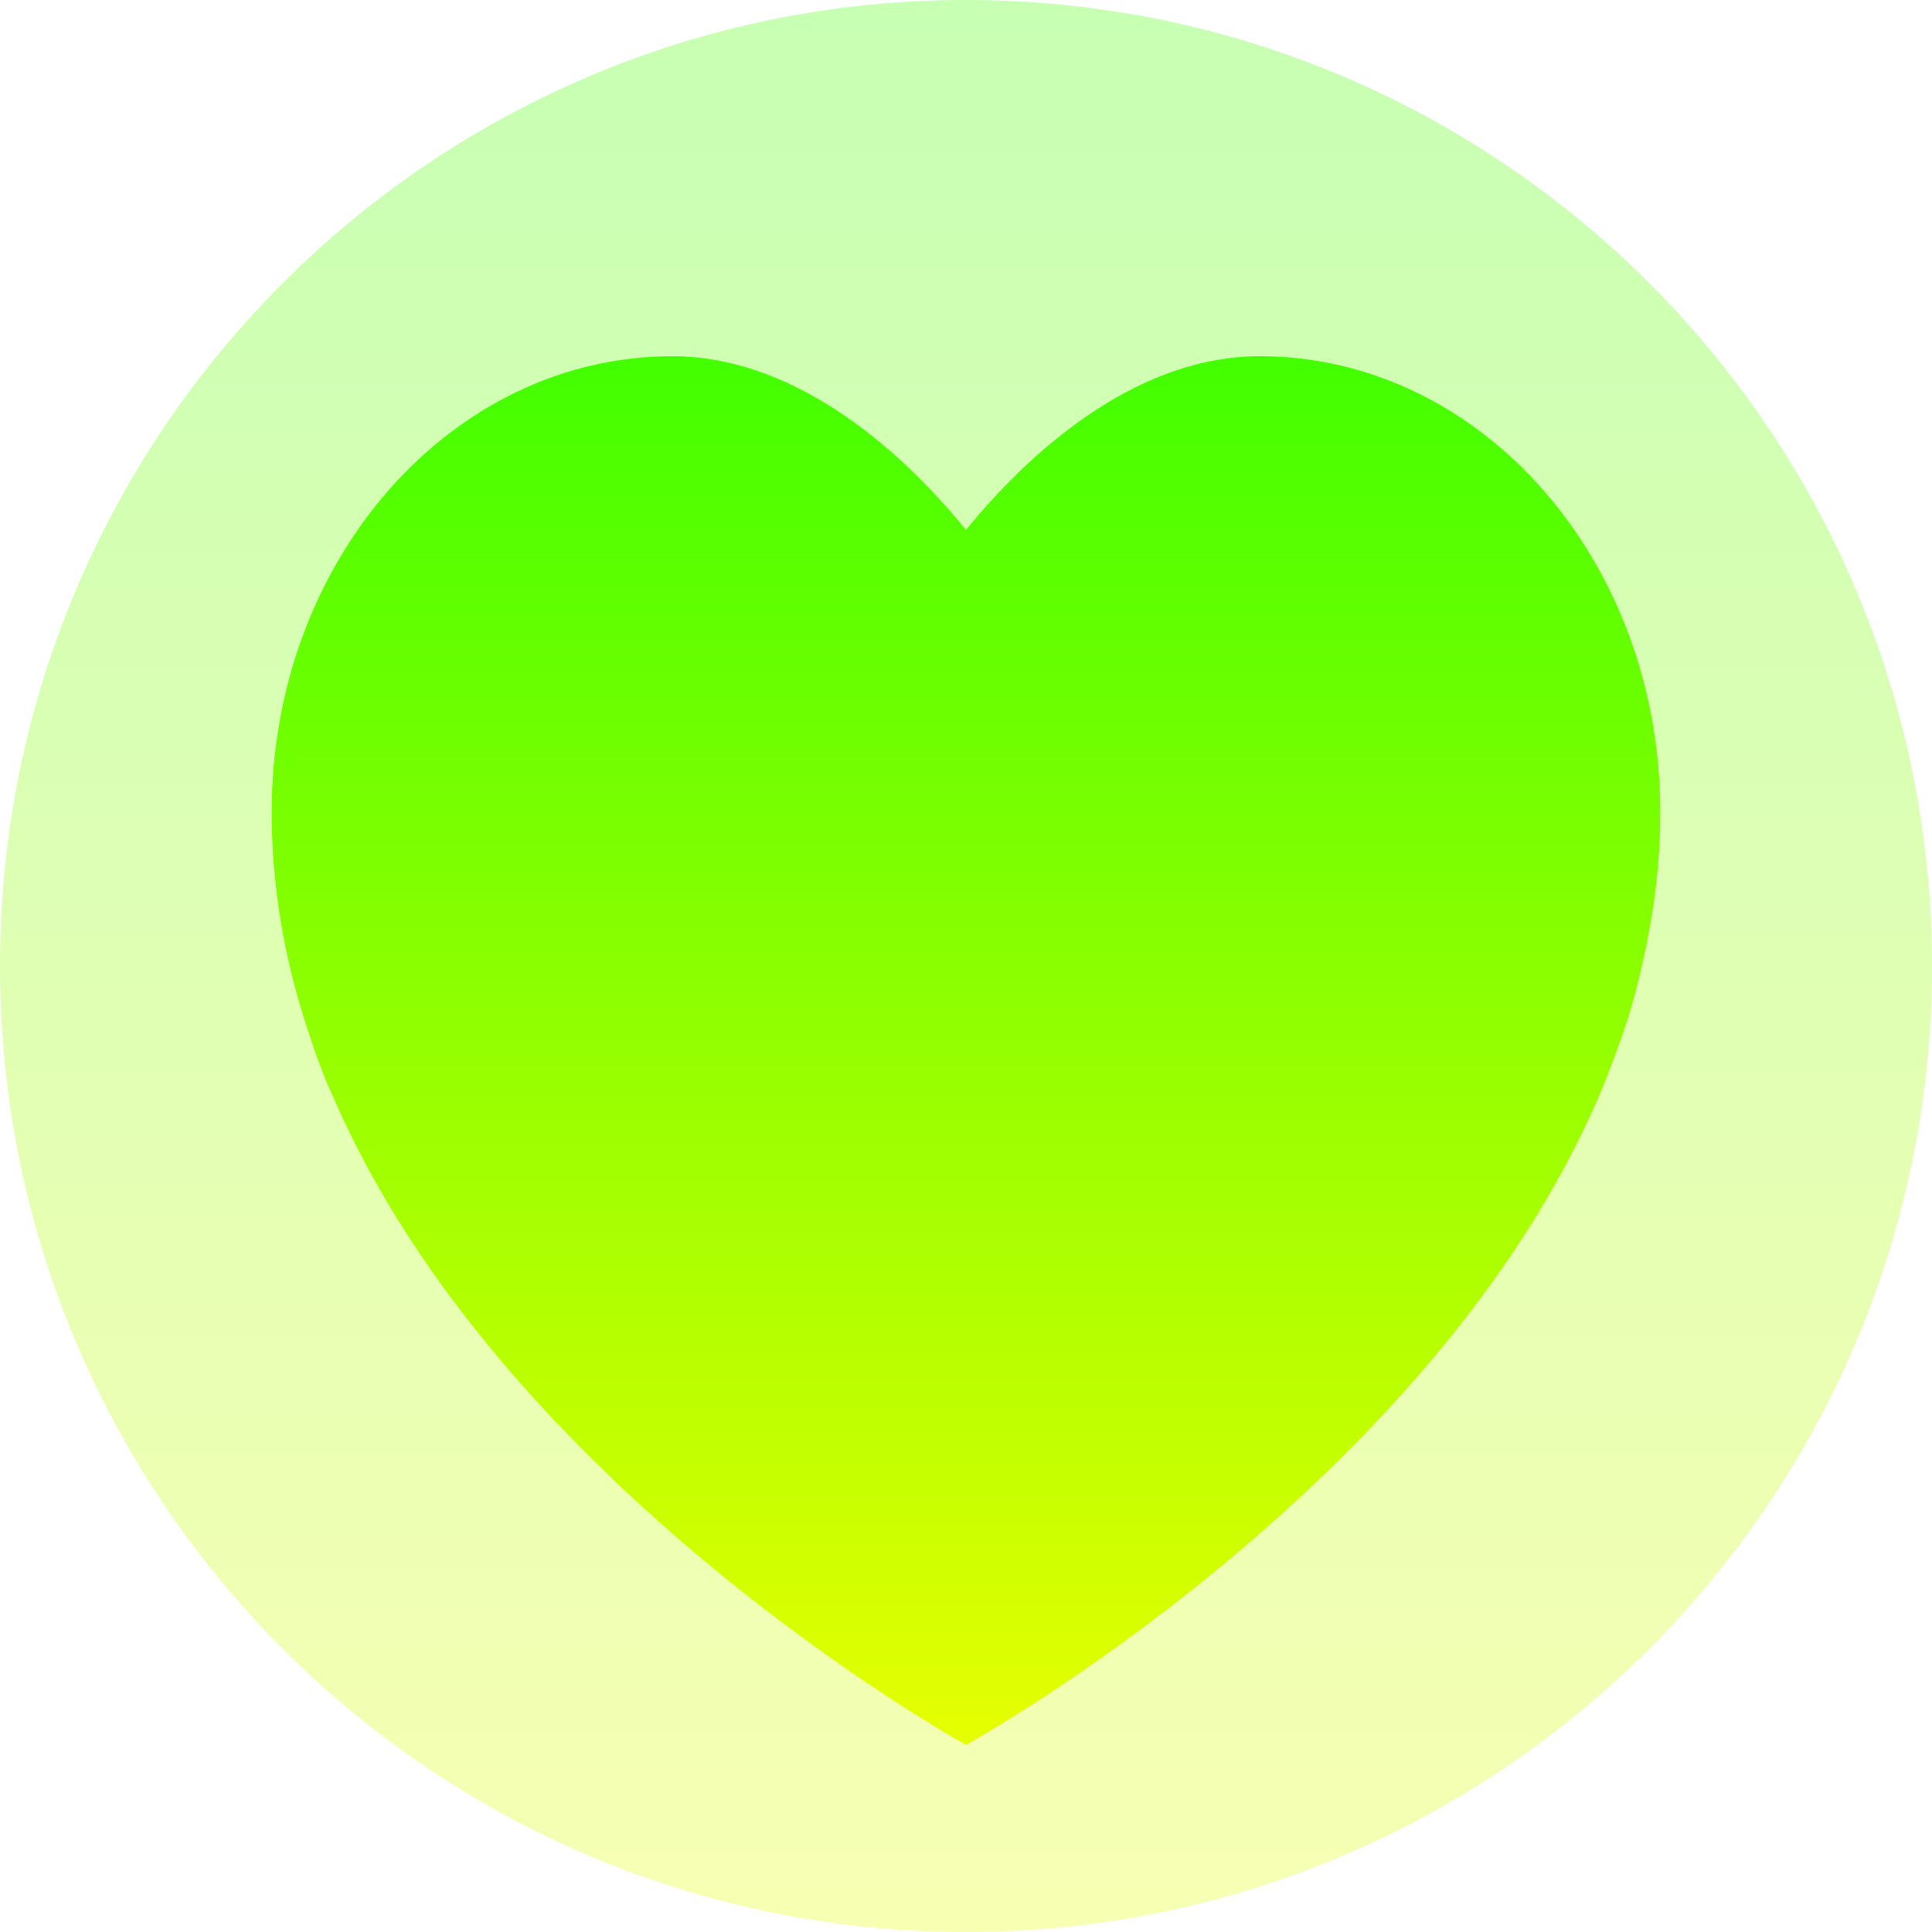
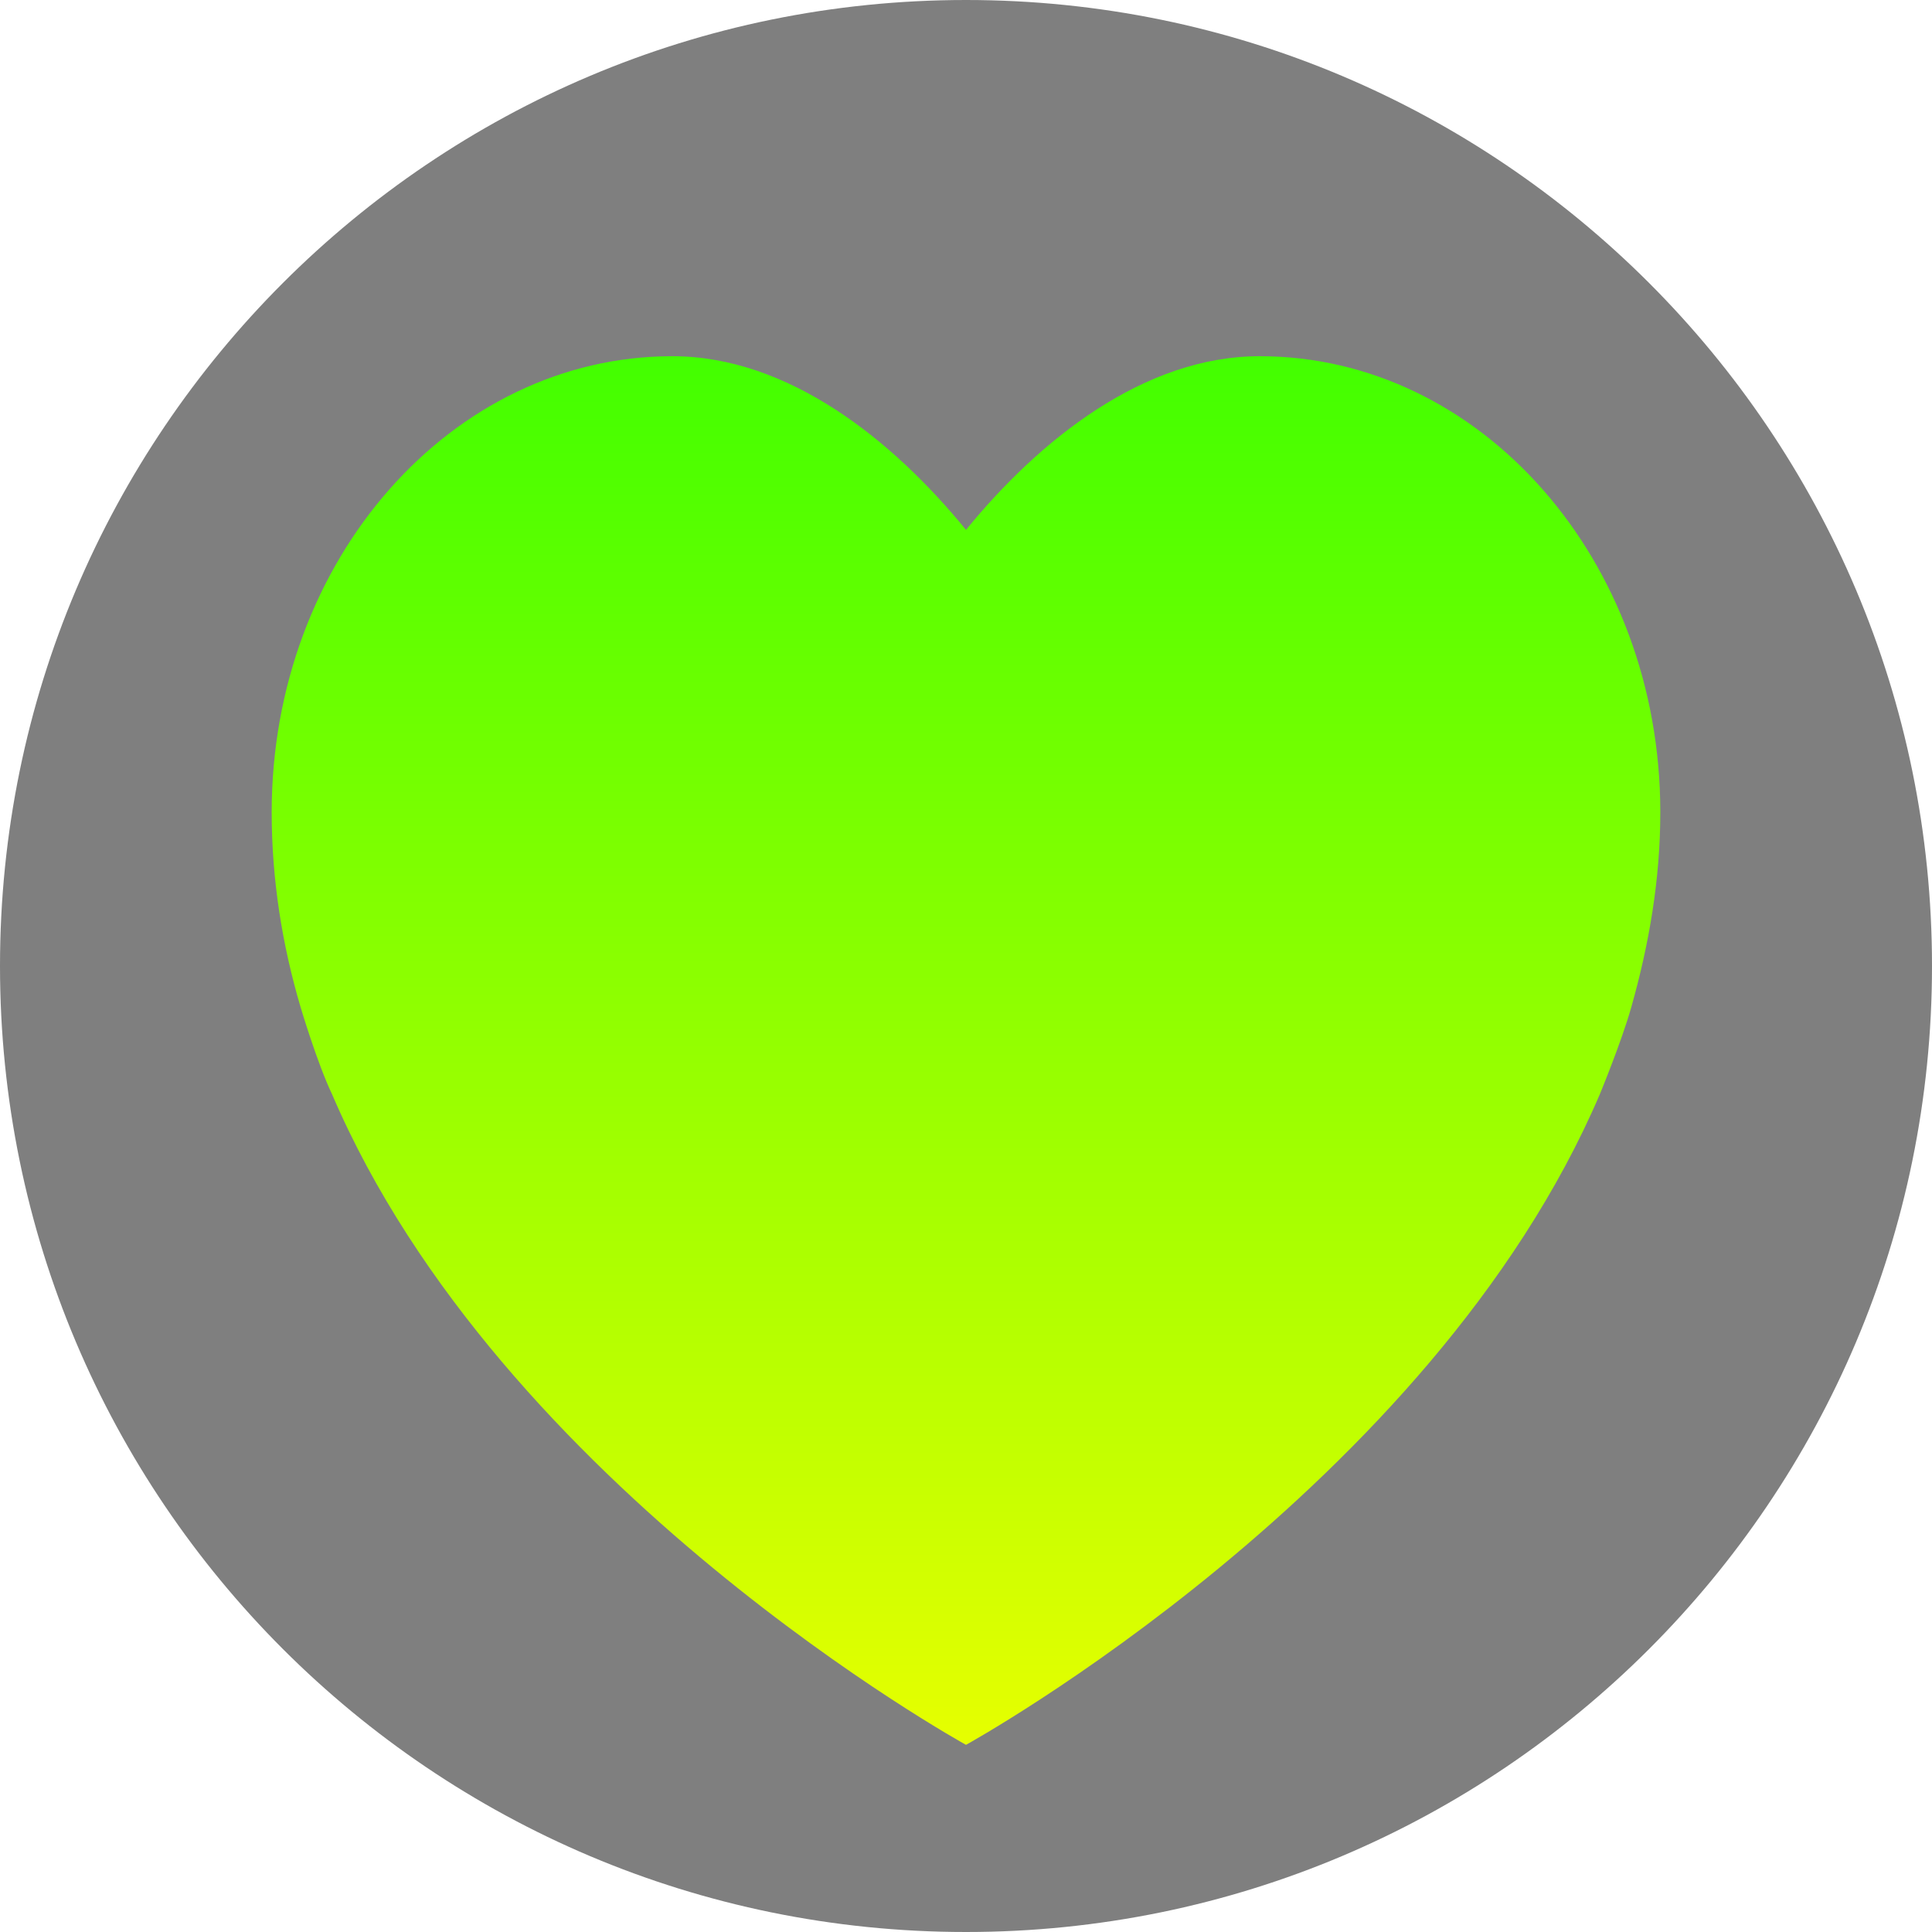
<svg xmlns="http://www.w3.org/2000/svg" width="16" height="16" version="1.1" id="svg6">
  <defs>
    <style id="current-color-scheme" type="text/css">
         .ColorScheme-Text { color: #0abdc6; } .ColorScheme-Highlight { color:#5294e2; }
      </style>
    <linearGradient id="arrongin" x1="0%" x2="0%" y1="0%" y2="100%">
      <stop offset="0%" style="stop-color:#dd9b44; stop-opacity:1" />
      <stop offset="100%" style="stop-color:#ad6c16; stop-opacity:1" />
    </linearGradient>
    <linearGradient id="aurora" x1="0%" x2="0%" y1="0%" y2="100%">
      <stop offset="0%" style="stop-color:#09D4DF; stop-opacity:1" />
      <stop offset="100%" style="stop-color:#9269F4; stop-opacity:1" />
    </linearGradient>
    <linearGradient id="cyberneon" x1="0%" x2="0%" y1="0%" y2="100%">
      <stop offset="0" style="stop-color:#0abdc6; stop-opacity:1" />
      <stop offset="1" style="stop-color:#ea00d9; stop-opacity:1" />
    </linearGradient>
    <linearGradient id="fitdance" x1="0%" x2="0%" y1="0%" y2="100%">
      <stop offset="0%" style="stop-color:#1AD6AB; stop-opacity:1" />
      <stop offset="100%" style="stop-color:#329DB6; stop-opacity:1" />
    </linearGradient>
    <linearGradient id="oomox" x1="0%" x2="0%" y1="0%" y2="100%">
      <stop style="stop-color:#41ff00;stop-opacity:1;" offset="0" id="stop9" />
      <stop style="stop-color:#e7ff00;stop-opacity:1;" offset="1" id="stop10" />
    </linearGradient>
    <linearGradient id="rainblue" x1="0%" x2="0%" y1="0%" y2="100%">
      <stop offset="0%" style="stop-color:#00F260; stop-opacity:1" />
      <stop offset="100%" style="stop-color:#0575E6; stop-opacity:1" />
    </linearGradient>
    <linearGradient id="sunrise" x1="0%" x2="0%" y1="0%" y2="100%">
      <stop offset="0%" style="stop-color: #FF8501; stop-opacity:1" />
      <stop offset="100%" style="stop-color: #FFCB01; stop-opacity:1" />
    </linearGradient>
    <linearGradient id="telinkrin" x1="0%" x2="0%" y1="0%" y2="100%">
      <stop offset="0%" style="stop-color: #b2ced6; stop-opacity:1" />
      <stop offset="100%" style="stop-color: #6da5b7; stop-opacity:1" />
    </linearGradient>
    <linearGradient id="60spsycho" x1="0%" x2="0%" y1="0%" y2="100%">
      <stop offset="0%" style="stop-color: #df5940; stop-opacity:1" />
      <stop offset="25%" style="stop-color: #d8d15f; stop-opacity:1" />
      <stop offset="50%" style="stop-color: #e9882a; stop-opacity:1" />
      <stop offset="100%" style="stop-color: #279362; stop-opacity:1" />
    </linearGradient>
    <linearGradient id="90ssummer" x1="0%" x2="0%" y1="0%" y2="100%">
      <stop offset="0%" style="stop-color: #f618c7; stop-opacity:1" />
      <stop offset="20%" style="stop-color: #94ffab; stop-opacity:1" />
      <stop offset="50%" style="stop-color: #fbfd54; stop-opacity:1" />
      <stop offset="100%" style="stop-color: #0f83ae; stop-opacity:1" />
    </linearGradient>
  </defs>
-   <circle cx="8" cy="8" r="8" id="circle6" class="ColorScheme-Text" style="opacity:0.3;fill:url(#oomox);stroke-width:1.143" />
-   <path d="M 10.432,2.95 C 9.472,2.95 8.606,3.645 8,4.388 7.394,3.645 6.529,2.95 5.568,2.95 c -1.832,0 -3.318,1.69 -3.318,3.776 0,0.56 0.087,1.099 0.239,1.614 0,0 0.138,0.465 0.26,0.72 C 4.148,12.33 8,14.45 8,14.45 c 0,0 3.852,-2.12 5.25,-5.39 0,0 0.18,-0.436 0.26,-0.72 C 13.656,7.823 13.75,7.286 13.75,6.726 13.75,4.64 12.264,2.95 10.432,2.95 Z" id="path6" class="ColorScheme-Text" style="fill:url(#oomox);stroke-width:1.438" />
+   <circle cx="8" cy="8" r="8" id="circle6" class="ColorScheme-Text" style="opacity:0.5;fill:#000000;stroke-width:1.143" />
+   <path d="M 10.432,2.95 C 9.472,2.95 8.606,3.645 8,4.388 7.394,3.645 6.529,2.95 5.568,2.95 c -1.832,0 -3.318,1.69 -3.318,3.776 0,0.56 0.087,1.099 0.239,1.614 0,0 0.138,0.465 0.26,0.72 C 4.148,12.33 8,14.45 8,14.45 c 0,0 3.852,-2.12 5.25,-5.39 0,0 0.18,-0.436 0.26,-0.72 C 13.656,7.823 13.75,7.286 13.75,6.726 13.75,4.64 12.264,2.95 10.432,2.95 Z" id="path_heart" class="ColorScheme-Text" style="fill:url(#oomox);stroke-width:1.438" />
</svg>
